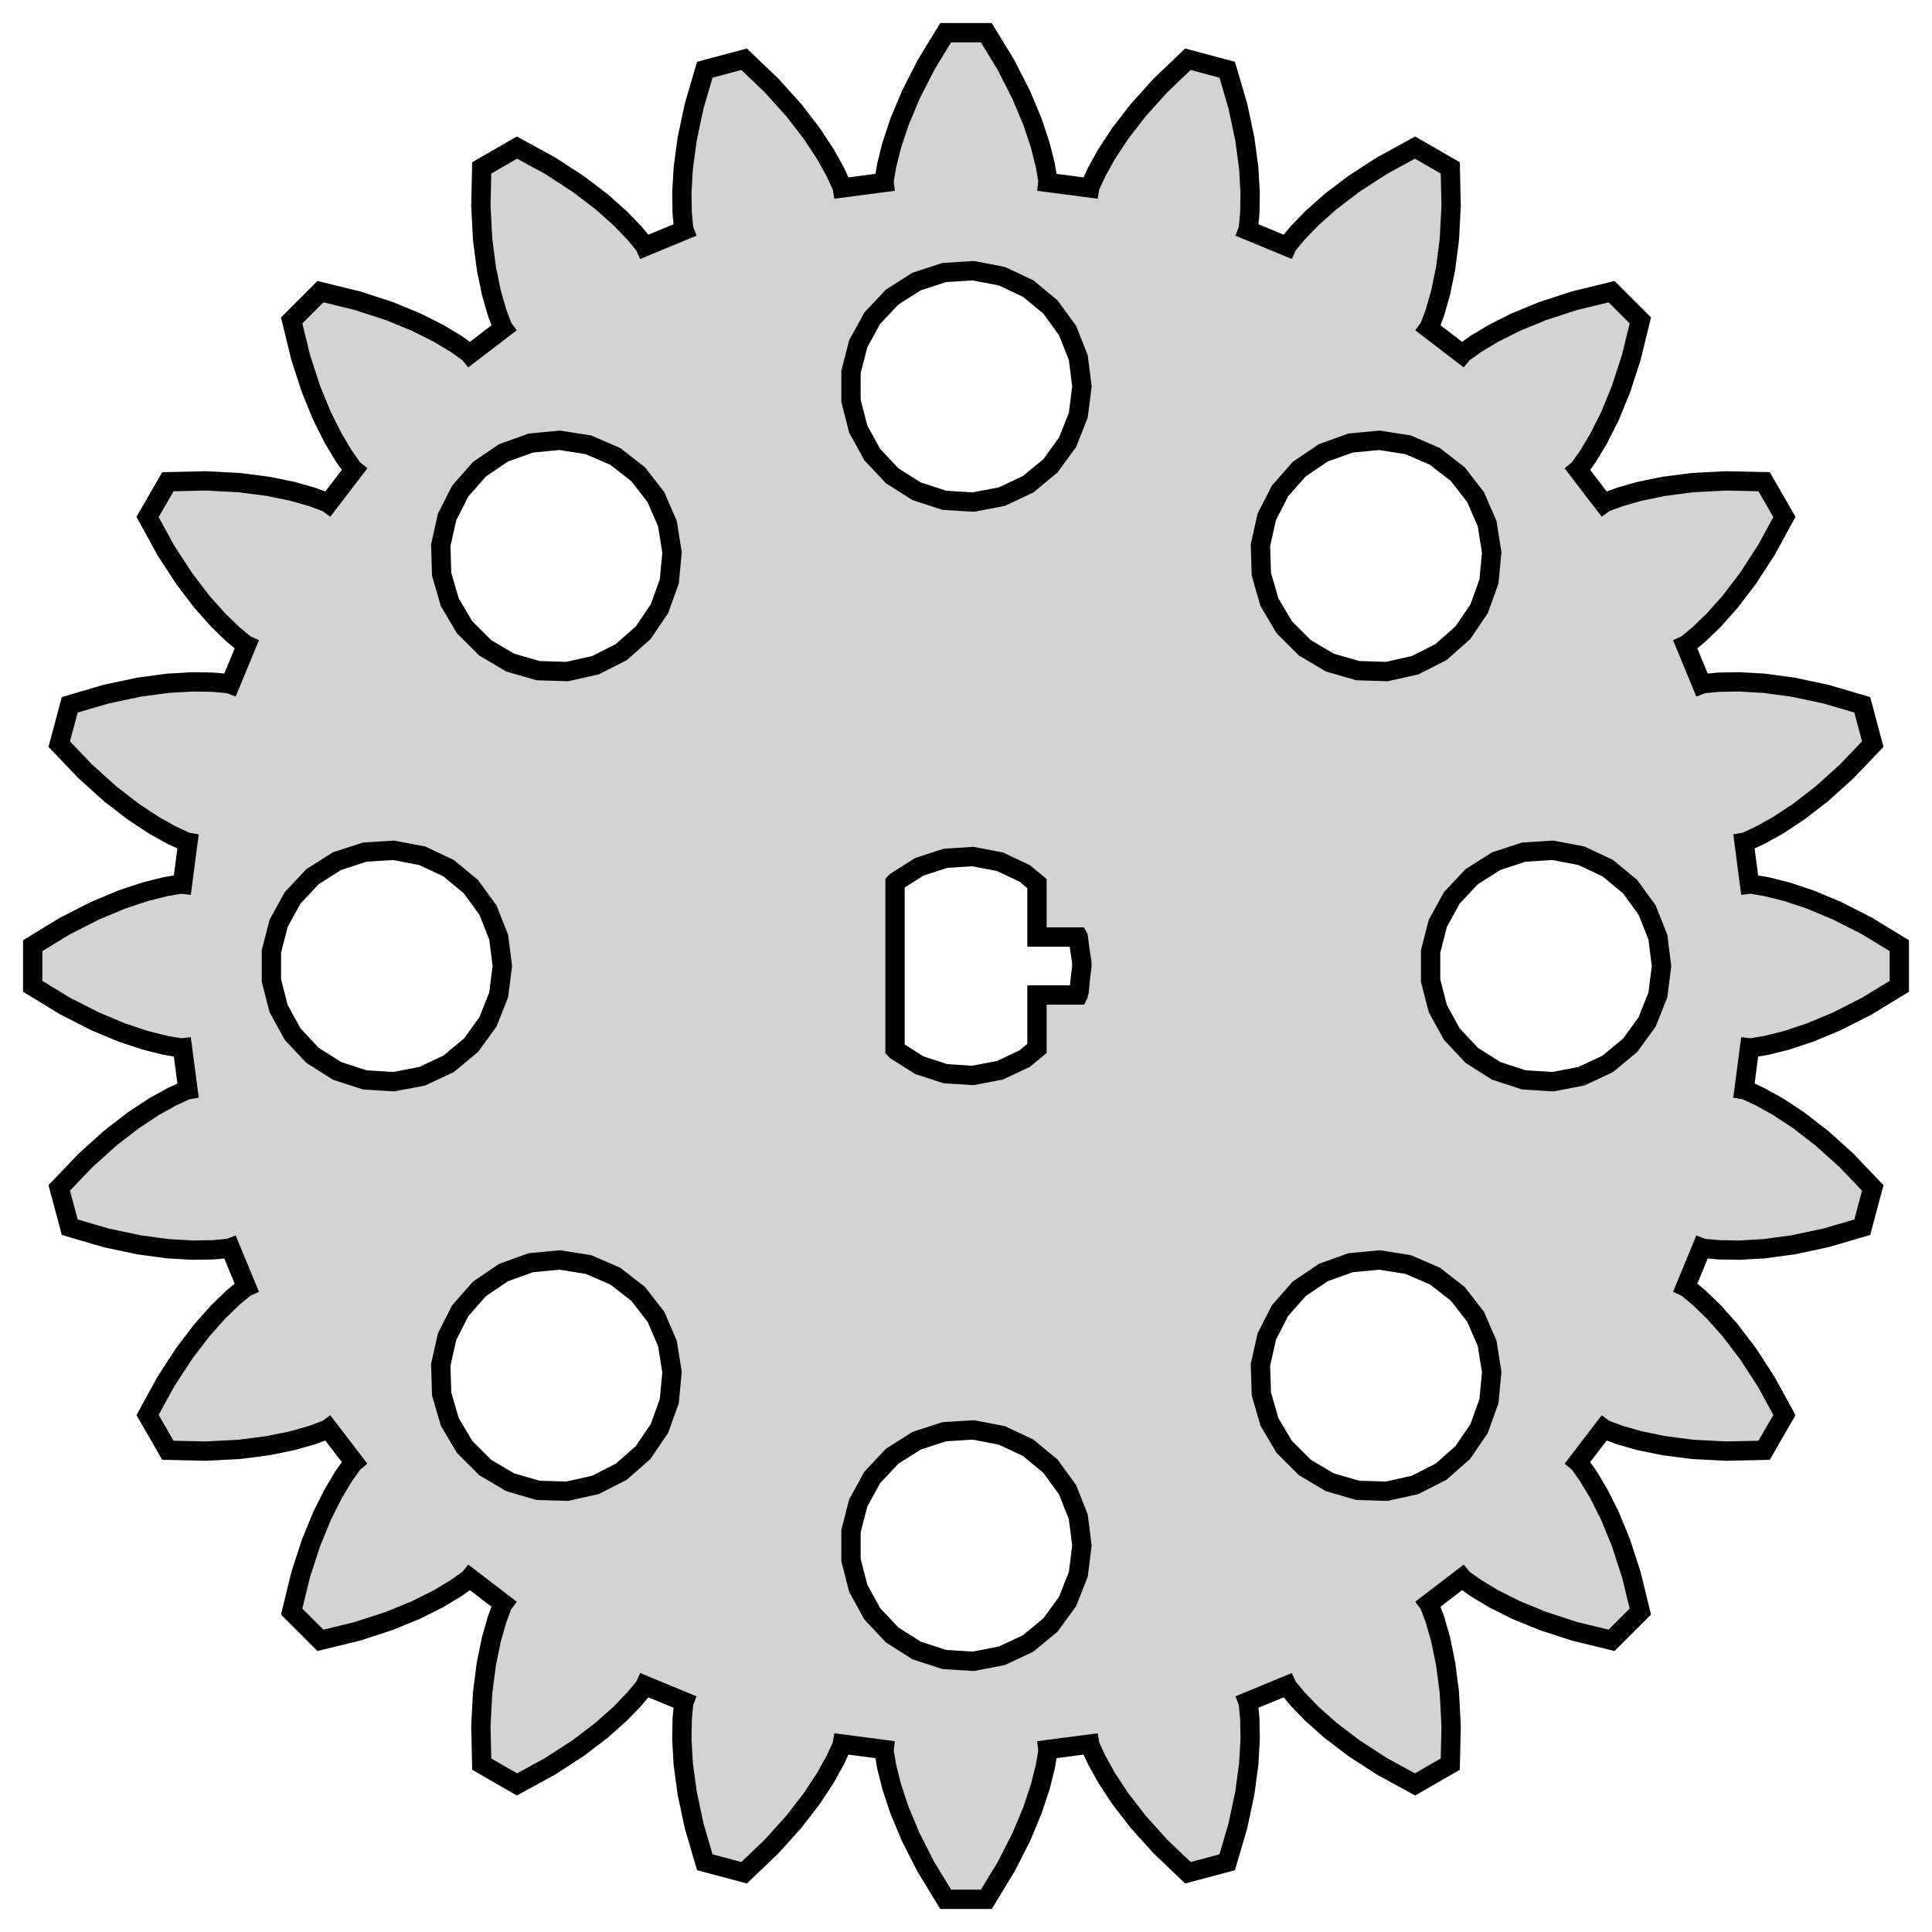
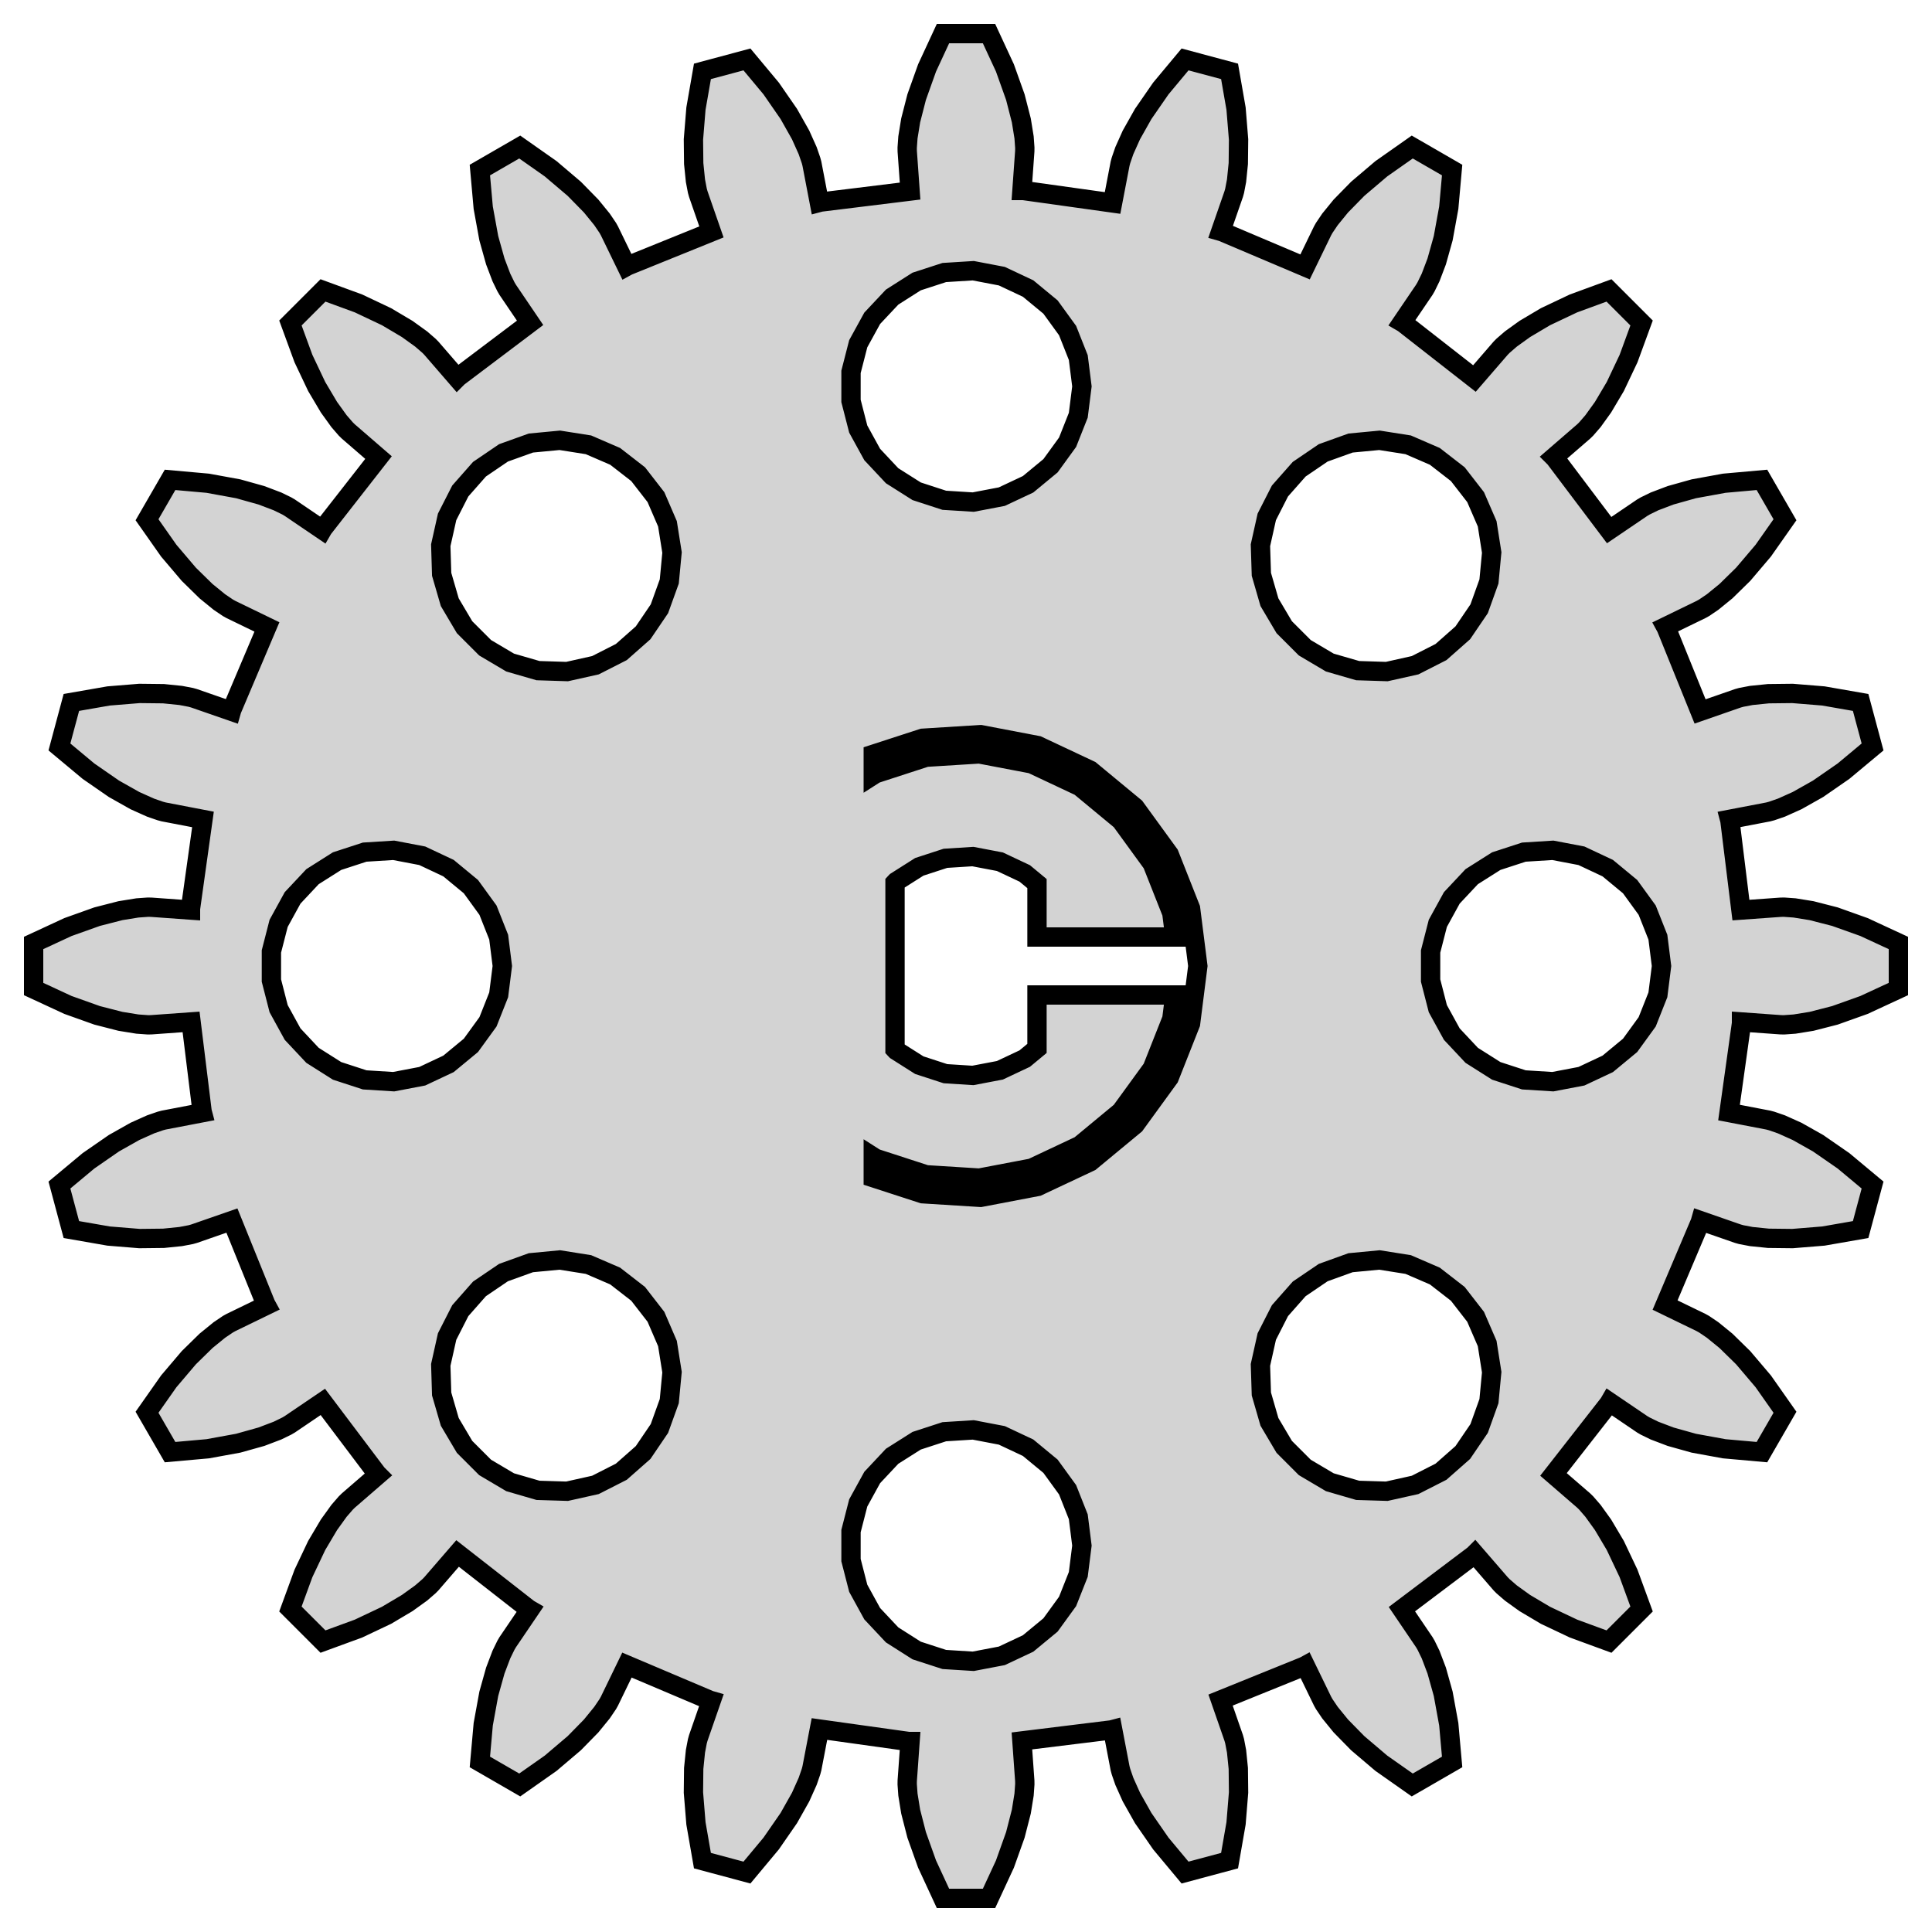
<svg xmlns="http://www.w3.org/2000/svg" width="50mm" height="50mm" viewBox="-25 -25 50 50" version="1.1">
-   <path d=" M 1.037,23.315 L 1.431,22.541 L 1.722,21.845 L 1.924,21.236 L 2.052,20.724 L 2.122,20.314  L 2.118,20.278 L 3.202,20.136 L 3.208,20.171 L 3.382,20.548 L 3.638,21.01 L 3.991,21.546  L 4.452,22.144 L 5.033,22.789 L 5.743,23.467 L 6.76,23.195 L 7.036,22.253 L 7.216,21.403  L 7.317,20.655 L 7.354,20.015 L 7.345,19.486 L 7.307,19.073 L 7.294,19.039 L 8.305,18.621  L 8.32,18.654 L 8.585,18.973 L 8.952,19.353 L 9.431,19.779 L 10.032,20.237 L 10.76,20.71  L 11.621,21.181 L 12.533,20.655 L 12.555,19.673 L 12.51,18.806 L 12.413,18.057 L 12.284,17.429  L 12.139,16.921 L 11.995,16.532 L 11.973,16.502 L 12.841,15.837 L 12.864,15.865 L 13.203,16.105  L 13.656,16.376 L 14.229,16.664 L 14.928,16.951 L 15.753,17.219 L 16.707,17.452 L 17.452,16.707  L 17.219,15.753 L 16.951,14.928 L 16.664,14.229 L 16.376,13.656 L 16.105,13.203 L 15.865,12.864  L 15.837,12.841 L 16.502,11.973 L 16.532,11.995 L 16.921,12.139 L 17.429,12.284 L 18.057,12.413  L 18.806,12.51 L 19.673,12.555 L 20.655,12.533 L 21.181,11.621 L 20.71,10.76 L 20.237,10.032  L 19.779,9.431 L 19.353,8.952 L 18.973,8.585 L 18.654,8.32 L 18.621,8.305 L 19.039,7.294  L 19.073,7.307 L 19.486,7.345 L 20.015,7.354 L 20.655,7.317 L 21.403,7.216 L 22.253,7.036  L 23.195,6.76 L 23.467,5.743 L 22.789,5.033 L 22.144,4.452 L 21.546,3.991 L 21.01,3.638  L 20.548,3.382 L 20.171,3.208 L 20.136,3.202 L 20.278,2.118 L 20.314,2.122 L 20.724,2.052  L 21.236,1.924 L 21.845,1.722 L 22.541,1.431 L 23.315,1.037 L 24.154,0.526 L 24.154,-0.526  L 23.315,-1.037 L 22.541,-1.431 L 21.845,-1.722 L 21.236,-1.924 L 20.724,-2.052 L 20.314,-2.122  L 20.278,-2.118 L 20.136,-3.202 L 20.171,-3.208 L 20.548,-3.382 L 21.01,-3.638 L 21.546,-3.991  L 22.144,-4.452 L 22.789,-5.033 L 23.467,-5.743 L 23.195,-6.76 L 22.253,-7.036 L 21.403,-7.216  L 20.655,-7.317 L 20.015,-7.354 L 19.486,-7.345 L 19.073,-7.307 L 19.039,-7.294 L 18.621,-8.305  L 18.654,-8.32 L 18.973,-8.585 L 19.353,-8.952 L 19.779,-9.431 L 20.237,-10.032 L 20.71,-10.76  L 21.181,-11.621 L 20.655,-12.533 L 19.673,-12.555 L 18.806,-12.51 L 18.057,-12.413 L 17.429,-12.284  L 16.921,-12.139 L 16.532,-11.995 L 16.502,-11.973 L 15.837,-12.841 L 15.865,-12.864 L 16.105,-13.203  L 16.376,-13.656 L 16.664,-14.229 L 16.951,-14.928 L 17.219,-15.753 L 17.452,-16.707 L 16.707,-17.452  L 15.753,-17.219 L 14.928,-16.951 L 14.229,-16.664 L 13.656,-16.376 L 13.203,-16.105 L 12.864,-15.865  L 12.841,-15.837 L 11.973,-16.502 L 11.995,-16.532 L 12.139,-16.921 L 12.284,-17.429 L 12.413,-18.057  L 12.51,-18.806 L 12.555,-19.673 L 12.533,-20.655 L 11.621,-21.181 L 10.76,-20.71 L 10.032,-20.237  L 9.431,-19.779 L 8.952,-19.353 L 8.585,-18.973 L 8.32,-18.654 L 8.305,-18.621 L 7.294,-19.039  L 7.307,-19.073 L 7.345,-19.486 L 7.354,-20.015 L 7.317,-20.655 L 7.216,-21.403 L 7.036,-22.253  L 6.76,-23.195 L 5.743,-23.467 L 5.033,-22.789 L 4.452,-22.144 L 3.991,-21.546 L 3.638,-21.01  L 3.382,-20.548 L 3.208,-20.171 L 3.202,-20.136 L 2.118,-20.278 L 2.122,-20.314 L 2.052,-20.724  L 1.924,-21.236 L 1.722,-21.845 L 1.431,-22.541 L 1.037,-23.315 L 0.526,-24.154 L -0.526,-24.154  L -1.037,-23.315 L -1.431,-22.541 L -1.722,-21.845 L -1.924,-21.236 L -2.052,-20.724 L -2.122,-20.314  L -2.118,-20.278 L -3.202,-20.136 L -3.208,-20.171 L -3.382,-20.548 L -3.638,-21.01 L -3.991,-21.546  L -4.452,-22.144 L -5.033,-22.789 L -5.743,-23.467 L -6.76,-23.195 L -7.036,-22.253 L -7.216,-21.403  L -7.317,-20.655 L -7.354,-20.015 L -7.345,-19.486 L -7.307,-19.073 L -7.294,-19.039 L -8.305,-18.621  L -8.32,-18.654 L -8.585,-18.973 L -8.952,-19.353 L -9.431,-19.779 L -10.032,-20.237 L -10.76,-20.71  L -11.621,-21.181 L -12.533,-20.655 L -12.555,-19.673 L -12.51,-18.806 L -12.413,-18.057 L -12.284,-17.429  L -12.139,-16.921 L -11.995,-16.532 L -11.973,-16.502 L -12.841,-15.837 L -12.864,-15.865 L -13.203,-16.105  L -13.656,-16.376 L -14.229,-16.664 L -14.928,-16.951 L -15.753,-17.219 L -16.707,-17.452 L -17.452,-16.707  L -17.219,-15.753 L -16.951,-14.928 L -16.664,-14.229 L -16.376,-13.656 L -16.105,-13.203 L -15.865,-12.864  L -15.837,-12.841 L -16.502,-11.973 L -16.532,-11.995 L -16.921,-12.139 L -17.429,-12.284 L -18.057,-12.413  L -18.806,-12.51 L -19.673,-12.555 L -20.655,-12.533 L -21.181,-11.621 L -20.71,-10.76 L -20.237,-10.032  L -19.779,-9.431 L -19.353,-8.952 L -18.973,-8.585 L -18.654,-8.32 L -18.621,-8.305 L -19.039,-7.294  L -19.073,-7.307 L -19.486,-7.345 L -20.015,-7.354 L -20.655,-7.317 L -21.403,-7.216 L -22.253,-7.036  L -23.195,-6.76 L -23.467,-5.743 L -22.789,-5.033 L -22.144,-4.452 L -21.546,-3.991 L -21.01,-3.638  L -20.548,-3.382 L -20.171,-3.208 L -20.136,-3.202 L -20.278,-2.118 L -20.314,-2.122 L -20.724,-2.052  L -21.236,-1.924 L -21.845,-1.722 L -22.541,-1.431 L -23.315,-1.037 L -24.154,-0.526 L -24.154,0.526  L -23.315,1.037 L -22.541,1.431 L -21.845,1.722 L -21.236,1.924 L -20.724,2.052 L -20.314,2.122  L -20.278,2.118 L -20.136,3.202 L -20.171,3.208 L -20.548,3.382 L -21.01,3.638 L -21.546,3.991  L -22.144,4.452 L -22.789,5.033 L -23.467,5.743 L -23.195,6.76 L -22.253,7.036 L -21.403,7.216  L -20.655,7.317 L -20.015,7.354 L -19.486,7.345 L -19.073,7.307 L -19.039,7.294 L -18.621,8.305  L -18.654,8.32 L -18.973,8.585 L -19.353,8.952 L -19.779,9.431 L -20.237,10.032 L -20.71,10.76  L -21.181,11.621 L -20.655,12.533 L -19.673,12.555 L -18.806,12.51 L -18.057,12.413 L -17.429,12.284  L -16.921,12.139 L -16.532,11.995 L -16.502,11.973 L -15.837,12.841 L -15.865,12.864 L -16.105,13.203  L -16.376,13.656 L -16.664,14.229 L -16.951,14.928 L -17.219,15.753 L -17.452,16.707 L -16.707,17.452  L -15.753,17.219 L -14.928,16.951 L -14.229,16.664 L -13.656,16.376 L -13.203,16.105 L -12.864,15.865  L -12.841,15.837 L -11.973,16.502 L -11.995,16.532 L -12.139,16.921 L -12.284,17.429 L -12.413,18.057  L -12.51,18.806 L -12.555,19.673 L -12.533,20.655 L -11.621,21.181 L -10.76,20.71 L -10.032,20.237  L -9.431,19.779 L -8.952,19.353 L -8.585,18.973 L -8.32,18.654 L -8.305,18.621 L -7.294,19.039  L -7.307,19.073 L -7.345,19.486 L -7.354,20.015 L -7.317,20.655 L -7.216,21.403 L -7.036,22.253  L -6.76,23.195 L -5.743,23.467 L -5.033,22.789 L -4.452,22.144 L -3.991,21.546 L -3.638,21.01  L -3.382,20.548 L -3.208,20.171 L -3.202,20.136 L -2.118,20.278 L -2.122,20.314 L -2.052,20.724  L -1.924,21.236 L -1.722,21.845 L -1.431,22.541 L -1.037,23.315 L -0.526,24.154 L 0.526,24.154  z M -0.562,-12.053 L -1.277,-12.286 L -1.912,-12.688 L -2.427,-13.237 L -2.789,-13.896 L -2.976,-14.624  L -2.976,-15.376 L -2.789,-16.104 L -2.427,-16.763 L -1.912,-17.311 L -1.277,-17.715 L -0.562,-17.947  L 0.188,-17.994 L 0.927,-17.853 L 1.607,-17.533 L 2.187,-17.054 L 2.629,-16.445 L 2.906,-15.746  L 3,-15 L 2.906,-14.254 L 2.629,-13.555 L 2.187,-12.946 L 1.607,-12.467 L 0.927,-12.147  L 0.188,-12.006 z M 10.137,-7.644 L 9.415,-7.853 L 8.768,-8.236 L 8.236,-8.768 L 7.853,-9.415 L 7.644,-10.137  L 7.62,-10.889 L 7.784,-11.623 L 8.125,-12.293 L 8.623,-12.857 L 9.245,-13.28 L 9.952,-13.534  L 10.701,-13.605 L 11.444,-13.488 L 12.134,-13.189 L 12.728,-12.728 L 13.189,-12.134 L 13.488,-11.444  L 13.605,-10.701 L 13.534,-9.952 L 13.28,-9.245 L 12.857,-8.623 L 12.293,-8.125 L 11.623,-7.784  L 10.889,-7.62 z M -11.076,-7.644 L -11.798,-7.853 L -12.445,-8.236 L -12.977,-8.768 L -13.36,-9.415 L -13.57,-10.137  L -13.593,-10.889 L -13.429,-11.623 L -13.088,-12.293 L -12.591,-12.857 L -11.969,-13.28 L -11.261,-13.534  L -10.512,-13.605 L -9.77,-13.488 L -9.079,-13.189 L -8.485,-12.728 L -8.024,-12.134 L -7.726,-11.444  L -7.608,-10.701 L -7.679,-9.952 L -7.934,-9.245 L -8.356,-8.623 L -8.92,-8.125 L -9.59,-7.784  L -10.324,-7.62 z M -15.562,2.947 L -16.277,2.714 L -16.912,2.312 L -17.427,1.763 L -17.789,1.104 L -17.976,0.376  L -17.976,-0.376 L -17.789,-1.104 L -17.427,-1.763 L -16.912,-2.312 L -16.277,-2.714 L -15.562,-2.947  L -14.812,-2.994 L -14.073,-2.853 L -13.393,-2.533 L -12.813,-2.054 L -12.371,-1.445 L -12.094,-0.746  L -12,-0 L -12.094,0.746 L -12.371,1.445 L -12.813,2.054 L -13.393,2.533 L -14.073,2.853  L -14.812,2.994 z M 14.438,2.947 L 13.723,2.714 L 13.088,2.312 L 12.573,1.763 L 12.211,1.104 L 12.024,0.376  L 12.024,-0.376 L 12.211,-1.104 L 12.573,-1.763 L 13.088,-2.312 L 13.723,-2.714 L 14.438,-2.947  L 15.188,-2.994 L 15.927,-2.853 L 16.608,-2.533 L 17.187,-2.054 L 17.629,-1.445 L 17.906,-0.746  L 18,-0 L 17.906,0.746 L 17.629,1.445 L 17.187,2.054 L 16.608,2.533 L 15.927,2.853  L 15.188,2.994 z M -0.532,2.787 L -1.208,2.567 L -1.809,2.186 L -1.837,2.156 L -1.837,-2.156 L -1.809,-2.186  L -1.208,-2.567 L -0.532,-2.787 L 0.178,-2.832 L 0.877,-2.699 L 1.52,-2.396 L 1.837,-2.133  L 1.837,-0.75 L 2.904,-0.75 L 2.906,-0.746 L 2.947,-0.419 L 2.998,-0.094 L 2.994,-0.047  L 3,-0 L 2.959,0.327 L 2.928,0.654 L 2.912,0.699 L 2.906,0.746 L 2.904,0.75  L 1.837,0.75 L 1.837,2.133 L 1.52,2.396 L 0.877,2.699 L 0.178,2.832 z M -11.076,13.57 L -11.798,13.36 L -12.445,12.977 L -12.977,12.445 L -13.36,11.798 L -13.57,11.076  L -13.593,10.324 L -13.429,9.59 L -13.088,8.92 L -12.591,8.356 L -11.969,7.934 L -11.261,7.679  L -10.512,7.608 L -9.77,7.726 L -9.079,8.024 L -8.485,8.485 L -8.024,9.079 L -7.726,9.77  L -7.608,10.512 L -7.679,11.261 L -7.934,11.969 L -8.356,12.591 L -8.92,13.088 L -9.59,13.429  L -10.324,13.593 z M 10.137,13.57 L 9.415,13.36 L 8.768,12.977 L 8.236,12.445 L 7.853,11.798 L 7.644,11.076  L 7.62,10.324 L 7.784,9.59 L 8.125,8.92 L 8.623,8.356 L 9.245,7.934 L 9.952,7.679  L 10.701,7.608 L 11.444,7.726 L 12.134,8.024 L 12.728,8.485 L 13.189,9.079 L 13.488,9.77  L 13.605,10.512 L 13.534,11.261 L 13.28,11.969 L 12.857,12.591 L 12.293,13.088 L 11.623,13.429  L 10.889,13.593 z M -0.562,17.947 L -1.277,17.715 L -1.912,17.311 L -2.427,16.763 L -2.789,16.104 L -2.976,15.376  L -2.976,14.624 L -2.789,13.896 L -2.427,13.237 L -1.912,12.688 L -1.277,12.286 L -0.562,12.053  L 0.188,12.006 L 0.927,12.147 L 1.607,12.467 L 2.187,12.946 L 2.629,13.555 L 2.906,14.254  L 3,15 L 2.906,15.746 L 2.629,16.445 L 2.187,17.054 L 1.607,17.533 L 0.927,17.853  L 0.188,17.994 z " stroke="black" fill="lightgray" stroke-width="0.5" />
+   <path d=" M 1.008,23.241 L 1.277,22.487 L 1.432,21.883 L 1.503,21.444 L 1.522,21.177 L 1.521,21.088  L 1.447,20.055 L 3.762,19.77 L 3.796,19.761 L 3.988,20.764 L 4.011,20.85 L 4.098,21.102  L 4.28,21.508 L 4.586,22.051 L 5.042,22.71 L 5.669,23.462 L 6.821,23.153 L 6.989,22.189  L 7.054,21.39 L 7.047,20.767 L 7.002,20.324 L 6.952,20.062 L 6.928,19.976 L 6.588,18.998  L 8.75,18.123 L 8.781,18.106 L 9.227,19.024 L 9.27,19.101 L 9.42,19.323 L 9.701,19.668  L 10.137,20.113 L 10.748,20.632 L 11.549,21.195 L 12.581,20.599 L 12.494,19.624 L 12.35,18.835  L 12.182,18.235 L 12.024,17.819 L 11.907,17.579 L 11.862,17.502 L 11.281,16.645 L 13.143,15.241  L 13.168,15.216 L 13.836,15.988 L 13.898,16.051 L 14.1,16.226 L 14.461,16.486 L 14.997,16.804  L 15.721,17.147 L 16.641,17.484 L 17.484,16.641 L 17.147,15.721 L 16.804,14.997 L 16.486,14.461  L 16.226,14.1 L 16.051,13.898 L 15.988,13.836 L 15.204,13.158 L 16.64,11.32 L 16.658,11.289  L 17.502,11.862 L 17.579,11.907 L 17.819,12.024 L 18.235,12.182 L 18.835,12.35 L 19.624,12.494  L 20.599,12.581 L 21.195,11.549 L 20.632,10.748 L 20.113,10.137 L 19.668,9.701 L 19.323,9.42  L 19.101,9.27 L 19.024,9.227 L 18.092,8.775 L 19.002,6.628 L 19.012,6.593 L 19.976,6.928  L 20.062,6.952 L 20.324,7.002 L 20.767,7.047 L 21.39,7.054 L 22.189,6.989 L 23.153,6.821  L 23.462,5.669 L 22.71,5.042 L 22.051,4.586 L 21.508,4.28 L 21.102,4.098 L 20.85,4.011  L 20.764,3.988 L 19.747,3.793 L 20.07,1.484 L 20.07,1.448 L 21.088,1.521 L 21.177,1.522  L 21.444,1.503 L 21.883,1.432 L 22.487,1.277 L 23.241,1.008 L 24.13,0.596 L 24.13,-0.596  L 23.241,-1.008 L 22.487,-1.277 L 21.883,-1.432 L 21.444,-1.503 L 21.177,-1.522 L 21.088,-1.521  L 20.055,-1.447 L 19.77,-3.762 L 19.761,-3.796 L 20.764,-3.988 L 20.85,-4.011 L 21.102,-4.098  L 21.508,-4.28 L 22.051,-4.586 L 22.71,-5.042 L 23.462,-5.669 L 23.153,-6.821 L 22.189,-6.989  L 21.39,-7.054 L 20.767,-7.047 L 20.324,-7.002 L 20.062,-6.952 L 19.976,-6.928 L 18.998,-6.588  L 18.123,-8.75 L 18.106,-8.781 L 19.024,-9.227 L 19.101,-9.27 L 19.323,-9.42 L 19.668,-9.701  L 20.113,-10.137 L 20.632,-10.748 L 21.195,-11.549 L 20.599,-12.581 L 19.624,-12.494 L 18.835,-12.35  L 18.235,-12.182 L 17.819,-12.024 L 17.579,-11.907 L 17.502,-11.862 L 16.645,-11.281 L 15.241,-13.143  L 15.216,-13.168 L 15.988,-13.836 L 16.051,-13.898 L 16.226,-14.1 L 16.486,-14.461 L 16.804,-14.997  L 17.147,-15.721 L 17.484,-16.641 L 16.641,-17.484 L 15.721,-17.147 L 14.997,-16.804 L 14.461,-16.486  L 14.1,-16.226 L 13.898,-16.051 L 13.836,-15.988 L 13.158,-15.204 L 11.32,-16.64 L 11.289,-16.658  L 11.862,-17.502 L 11.907,-17.579 L 12.024,-17.819 L 12.182,-18.235 L 12.35,-18.835 L 12.494,-19.624  L 12.581,-20.599 L 11.549,-21.195 L 10.748,-20.632 L 10.137,-20.113 L 9.701,-19.668 L 9.42,-19.323  L 9.27,-19.101 L 9.227,-19.024 L 8.775,-18.092 L 6.628,-19.002 L 6.593,-19.012 L 6.928,-19.976  L 6.952,-20.062 L 7.002,-20.324 L 7.047,-20.767 L 7.054,-21.39 L 6.989,-22.189 L 6.821,-23.153  L 5.669,-23.462 L 5.042,-22.71 L 4.586,-22.051 L 4.28,-21.508 L 4.098,-21.102 L 4.011,-20.85  L 3.988,-20.764 L 3.793,-19.747 L 1.484,-20.07 L 1.448,-20.07 L 1.521,-21.088 L 1.522,-21.177  L 1.503,-21.444 L 1.432,-21.883 L 1.277,-22.487 L 1.008,-23.241 L 0.596,-24.13 L -0.596,-24.13  L -1.008,-23.241 L -1.277,-22.487 L -1.432,-21.883 L -1.503,-21.444 L -1.522,-21.177 L -1.521,-21.088  L -1.447,-20.055 L -3.762,-19.77 L -3.796,-19.761 L -3.988,-20.764 L -4.011,-20.85 L -4.098,-21.102  L -4.28,-21.508 L -4.586,-22.051 L -5.042,-22.71 L -5.669,-23.462 L -6.821,-23.153 L -6.989,-22.189  L -7.054,-21.39 L -7.047,-20.767 L -7.002,-20.324 L -6.952,-20.062 L -6.928,-19.976 L -6.588,-18.998  L -8.75,-18.123 L -8.781,-18.106 L -9.227,-19.024 L -9.27,-19.101 L -9.42,-19.323 L -9.701,-19.668  L -10.137,-20.113 L -10.748,-20.632 L -11.549,-21.195 L -12.581,-20.599 L -12.494,-19.624 L -12.35,-18.835  L -12.182,-18.235 L -12.024,-17.819 L -11.907,-17.579 L -11.862,-17.502 L -11.281,-16.645 L -13.143,-15.241  L -13.168,-15.216 L -13.836,-15.988 L -13.898,-16.051 L -14.1,-16.226 L -14.461,-16.486 L -14.997,-16.804  L -15.721,-17.147 L -16.641,-17.484 L -17.484,-16.641 L -17.147,-15.721 L -16.804,-14.997 L -16.486,-14.461  L -16.226,-14.1 L -16.051,-13.898 L -15.988,-13.836 L -15.204,-13.158 L -16.64,-11.32 L -16.658,-11.289  L -17.502,-11.862 L -17.579,-11.907 L -17.819,-12.024 L -18.235,-12.182 L -18.835,-12.35 L -19.624,-12.494  L -20.599,-12.581 L -21.195,-11.549 L -20.632,-10.748 L -20.113,-10.137 L -19.668,-9.701 L -19.323,-9.42  L -19.101,-9.27 L -19.024,-9.227 L -18.092,-8.775 L -19.002,-6.628 L -19.012,-6.593 L -19.976,-6.928  L -20.062,-6.952 L -20.324,-7.002 L -20.767,-7.047 L -21.39,-7.054 L -22.189,-6.989 L -23.153,-6.821  L -23.462,-5.669 L -22.71,-5.042 L -22.051,-4.586 L -21.508,-4.28 L -21.102,-4.098 L -20.85,-4.011  L -20.764,-3.988 L -19.747,-3.793 L -20.07,-1.484 L -20.07,-1.448 L -21.088,-1.521 L -21.177,-1.522  L -21.444,-1.503 L -21.883,-1.432 L -22.487,-1.277 L -23.241,-1.008 L -24.13,-0.596 L -24.13,0.596  L -23.241,1.008 L -22.487,1.277 L -21.883,1.432 L -21.444,1.503 L -21.177,1.522 L -21.088,1.521  L -20.055,1.447 L -19.77,3.762 L -19.761,3.796 L -20.764,3.988 L -20.85,4.011 L -21.102,4.098  L -21.508,4.28 L -22.051,4.586 L -22.71,5.042 L -23.462,5.669 L -23.153,6.821 L -22.189,6.989  L -21.39,7.054 L -20.767,7.047 L -20.324,7.002 L -20.062,6.952 L -19.976,6.928 L -18.998,6.588  L -18.123,8.75 L -18.106,8.781 L -19.024,9.227 L -19.101,9.27 L -19.323,9.42 L -19.668,9.701  L -20.113,10.137 L -20.632,10.748 L -21.195,11.549 L -20.599,12.581 L -19.624,12.494 L -18.835,12.35  L -18.235,12.182 L -17.819,12.024 L -17.579,11.907 L -17.502,11.862 L -16.645,11.281 L -15.241,13.143  L -15.216,13.168 L -15.988,13.836 L -16.051,13.898 L -16.226,14.1 L -16.486,14.461 L -16.804,14.997  L -17.147,15.721 L -17.484,16.641 L -16.641,17.484 L -15.721,17.147 L -14.997,16.804 L -14.461,16.486  L -14.1,16.226 L -13.898,16.051 L -13.836,15.988 L -13.158,15.204 L -11.32,16.64 L -11.289,16.658  L -11.862,17.502 L -11.907,17.579 L -12.024,17.819 L -12.182,18.235 L -12.35,18.835 L -12.494,19.624  L -12.581,20.599 L -11.549,21.195 L -10.748,20.632 L -10.137,20.113 L -9.701,19.668 L -9.42,19.323  L -9.27,19.101 L -9.227,19.024 L -8.775,18.092 L -6.628,19.002 L -6.593,19.012 L -6.928,19.976  L -6.952,20.062 L -7.002,20.324 L -7.047,20.767 L -7.054,21.39 L -6.989,22.189 L -6.821,23.153  L -5.669,23.462 L -5.042,22.71 L -4.586,22.051 L -4.28,21.508 L -4.098,21.102 L -4.011,20.85  L -3.988,20.764 L -3.793,19.747 L -1.484,20.07 L -1.448,20.07 L -1.521,21.088 L -1.522,21.177  L -1.503,21.444 L -1.432,21.883 L -1.277,22.487 L -1.008,23.241 L -0.596,24.13 L 0.596,24.13  z M -0.562,-12.053 L -1.277,-12.286 L -1.912,-12.688 L -2.427,-13.237 L -2.789,-13.896 L -2.976,-14.624  L -2.976,-15.376 L -2.789,-16.104 L -2.427,-16.763 L -1.912,-17.311 L -1.277,-17.715 L -0.562,-17.947  L 0.188,-17.994 L 0.927,-17.853 L 1.607,-17.533 L 2.187,-17.054 L 2.629,-16.445 L 2.906,-15.746  L 3,-15 L 2.906,-14.254 L 2.629,-13.555 L 2.187,-12.946 L 1.607,-12.467 L 0.927,-12.147  L 0.188,-12.006 z M -11.076,-7.644 L -11.798,-7.853 L -12.445,-8.236 L -12.977,-8.768 L -13.36,-9.415 L -13.57,-10.137  L -13.593,-10.889 L -13.429,-11.623 L -13.088,-12.293 L -12.591,-12.857 L -11.969,-13.28 L -11.261,-13.534  L -10.512,-13.605 L -9.77,-13.488 L -9.079,-13.189 L -8.485,-12.728 L -8.024,-12.134 L -7.726,-11.444  L -7.608,-10.701 L -7.679,-9.952 L -7.934,-9.245 L -8.356,-8.623 L -8.92,-8.125 L -9.59,-7.784  L -10.324,-7.62 z M 10.137,-7.644 L 9.415,-7.853 L 8.768,-8.236 L 8.236,-8.768 L 7.853,-9.415 L 7.644,-10.137  L 7.62,-10.889 L 7.784,-11.623 L 8.125,-12.293 L 8.623,-12.857 L 9.245,-13.28 L 9.952,-13.534  L 10.701,-13.605 L 11.444,-13.488 L 12.134,-13.189 L 12.728,-12.728 L 13.189,-12.134 L 13.488,-11.444  L 13.605,-10.701 L 13.534,-9.952 L 13.28,-9.245 L 12.857,-8.623 L 12.293,-8.125 L 11.623,-7.784  L 10.889,-7.62 z M -1.124,5.894 L -2.4,5.479 L -2.4,4.94 L -2.342,4.977 L -1.031,5.403 L 0.345,5.489  L 1.7,5.231 L 2.947,4.644 L 4.009,3.765 L 4.82,2.65 L 5.327,1.368 L 5.405,0.75  L 1.837,0.75 L 1.837,2.133 L 1.52,2.396 L 0.877,2.699 L 0.178,2.832 L -0.532,2.787  L -1.208,2.567 L -1.809,2.186 L -1.837,2.156 L -1.837,-2.156 L -1.809,-2.186 L -1.208,-2.567  L -0.532,-2.787 L 0.178,-2.832 L 0.877,-2.699 L 1.52,-2.396 L 1.837,-2.133 L 1.837,-0.75  L 5.405,-0.75 L 5.327,-1.368 L 4.82,-2.65 L 4.009,-3.765 L 2.947,-4.644 L 1.7,-5.231  L 0.345,-5.489 L -1.031,-5.403 L -2.342,-4.977 L -2.4,-4.94 L -2.4,-5.479 L -1.124,-5.894  L 0.377,-5.988 L 1.854,-5.706 L 3.215,-5.066 L 4.374,-4.107 L 5.258,-2.891 L 5.811,-1.492  L 6,-0 L 5.811,1.492 L 5.258,2.891 L 4.374,4.107 L 3.215,5.066 L 1.854,5.706  L 0.377,5.988 z M -15.562,2.947 L -16.277,2.714 L -16.912,2.312 L -17.427,1.763 L -17.789,1.104 L -17.976,0.376  L -17.976,-0.376 L -17.789,-1.104 L -17.427,-1.763 L -16.912,-2.312 L -16.277,-2.714 L -15.562,-2.947  L -14.812,-2.994 L -14.073,-2.853 L -13.393,-2.533 L -12.813,-2.054 L -12.371,-1.445 L -12.094,-0.746  L -12,-0 L -12.094,0.746 L -12.371,1.445 L -12.813,2.054 L -13.393,2.533 L -14.073,2.853  L -14.812,2.994 z M 14.438,2.947 L 13.723,2.714 L 13.088,2.312 L 12.573,1.763 L 12.211,1.104 L 12.024,0.376  L 12.024,-0.376 L 12.211,-1.104 L 12.573,-1.763 L 13.088,-2.312 L 13.723,-2.714 L 14.438,-2.947  L 15.188,-2.994 L 15.927,-2.853 L 16.608,-2.533 L 17.187,-2.054 L 17.629,-1.445 L 17.906,-0.746  L 18,-0 L 17.906,0.746 L 17.629,1.445 L 17.187,2.054 L 16.608,2.533 L 15.927,2.853  L 15.188,2.994 z M 10.137,13.57 L 9.415,13.36 L 8.768,12.977 L 8.236,12.445 L 7.853,11.798 L 7.644,11.076  L 7.62,10.324 L 7.784,9.59 L 8.125,8.92 L 8.623,8.356 L 9.245,7.934 L 9.952,7.679  L 10.701,7.608 L 11.444,7.726 L 12.134,8.024 L 12.728,8.485 L 13.189,9.079 L 13.488,9.77  L 13.605,10.512 L 13.534,11.261 L 13.28,11.969 L 12.857,12.591 L 12.293,13.088 L 11.623,13.429  L 10.889,13.593 z M -11.076,13.57 L -11.798,13.36 L -12.445,12.977 L -12.977,12.445 L -13.36,11.798 L -13.57,11.076  L -13.593,10.324 L -13.429,9.59 L -13.088,8.92 L -12.591,8.356 L -11.969,7.934 L -11.261,7.679  L -10.512,7.608 L -9.77,7.726 L -9.079,8.024 L -8.485,8.485 L -8.024,9.079 L -7.726,9.77  L -7.608,10.512 L -7.679,11.261 L -7.934,11.969 L -8.356,12.591 L -8.92,13.088 L -9.59,13.429  L -10.324,13.593 z M -0.562,17.947 L -1.277,17.715 L -1.912,17.311 L -2.427,16.763 L -2.789,16.104 L -2.976,15.376  L -2.976,14.624 L -2.789,13.896 L -2.427,13.237 L -1.912,12.688 L -1.277,12.286 L -0.562,12.053  L 0.188,12.006 L 0.927,12.147 L 1.607,12.467 L 2.187,12.946 L 2.629,13.555 L 2.906,14.254  L 3,15 L 2.906,15.746 L 2.629,16.445 L 2.187,17.054 L 1.607,17.533 L 0.927,17.853  L 0.188,17.994 z " stroke="black" fill="lightgray" stroke-width="0.5" />
</svg>
